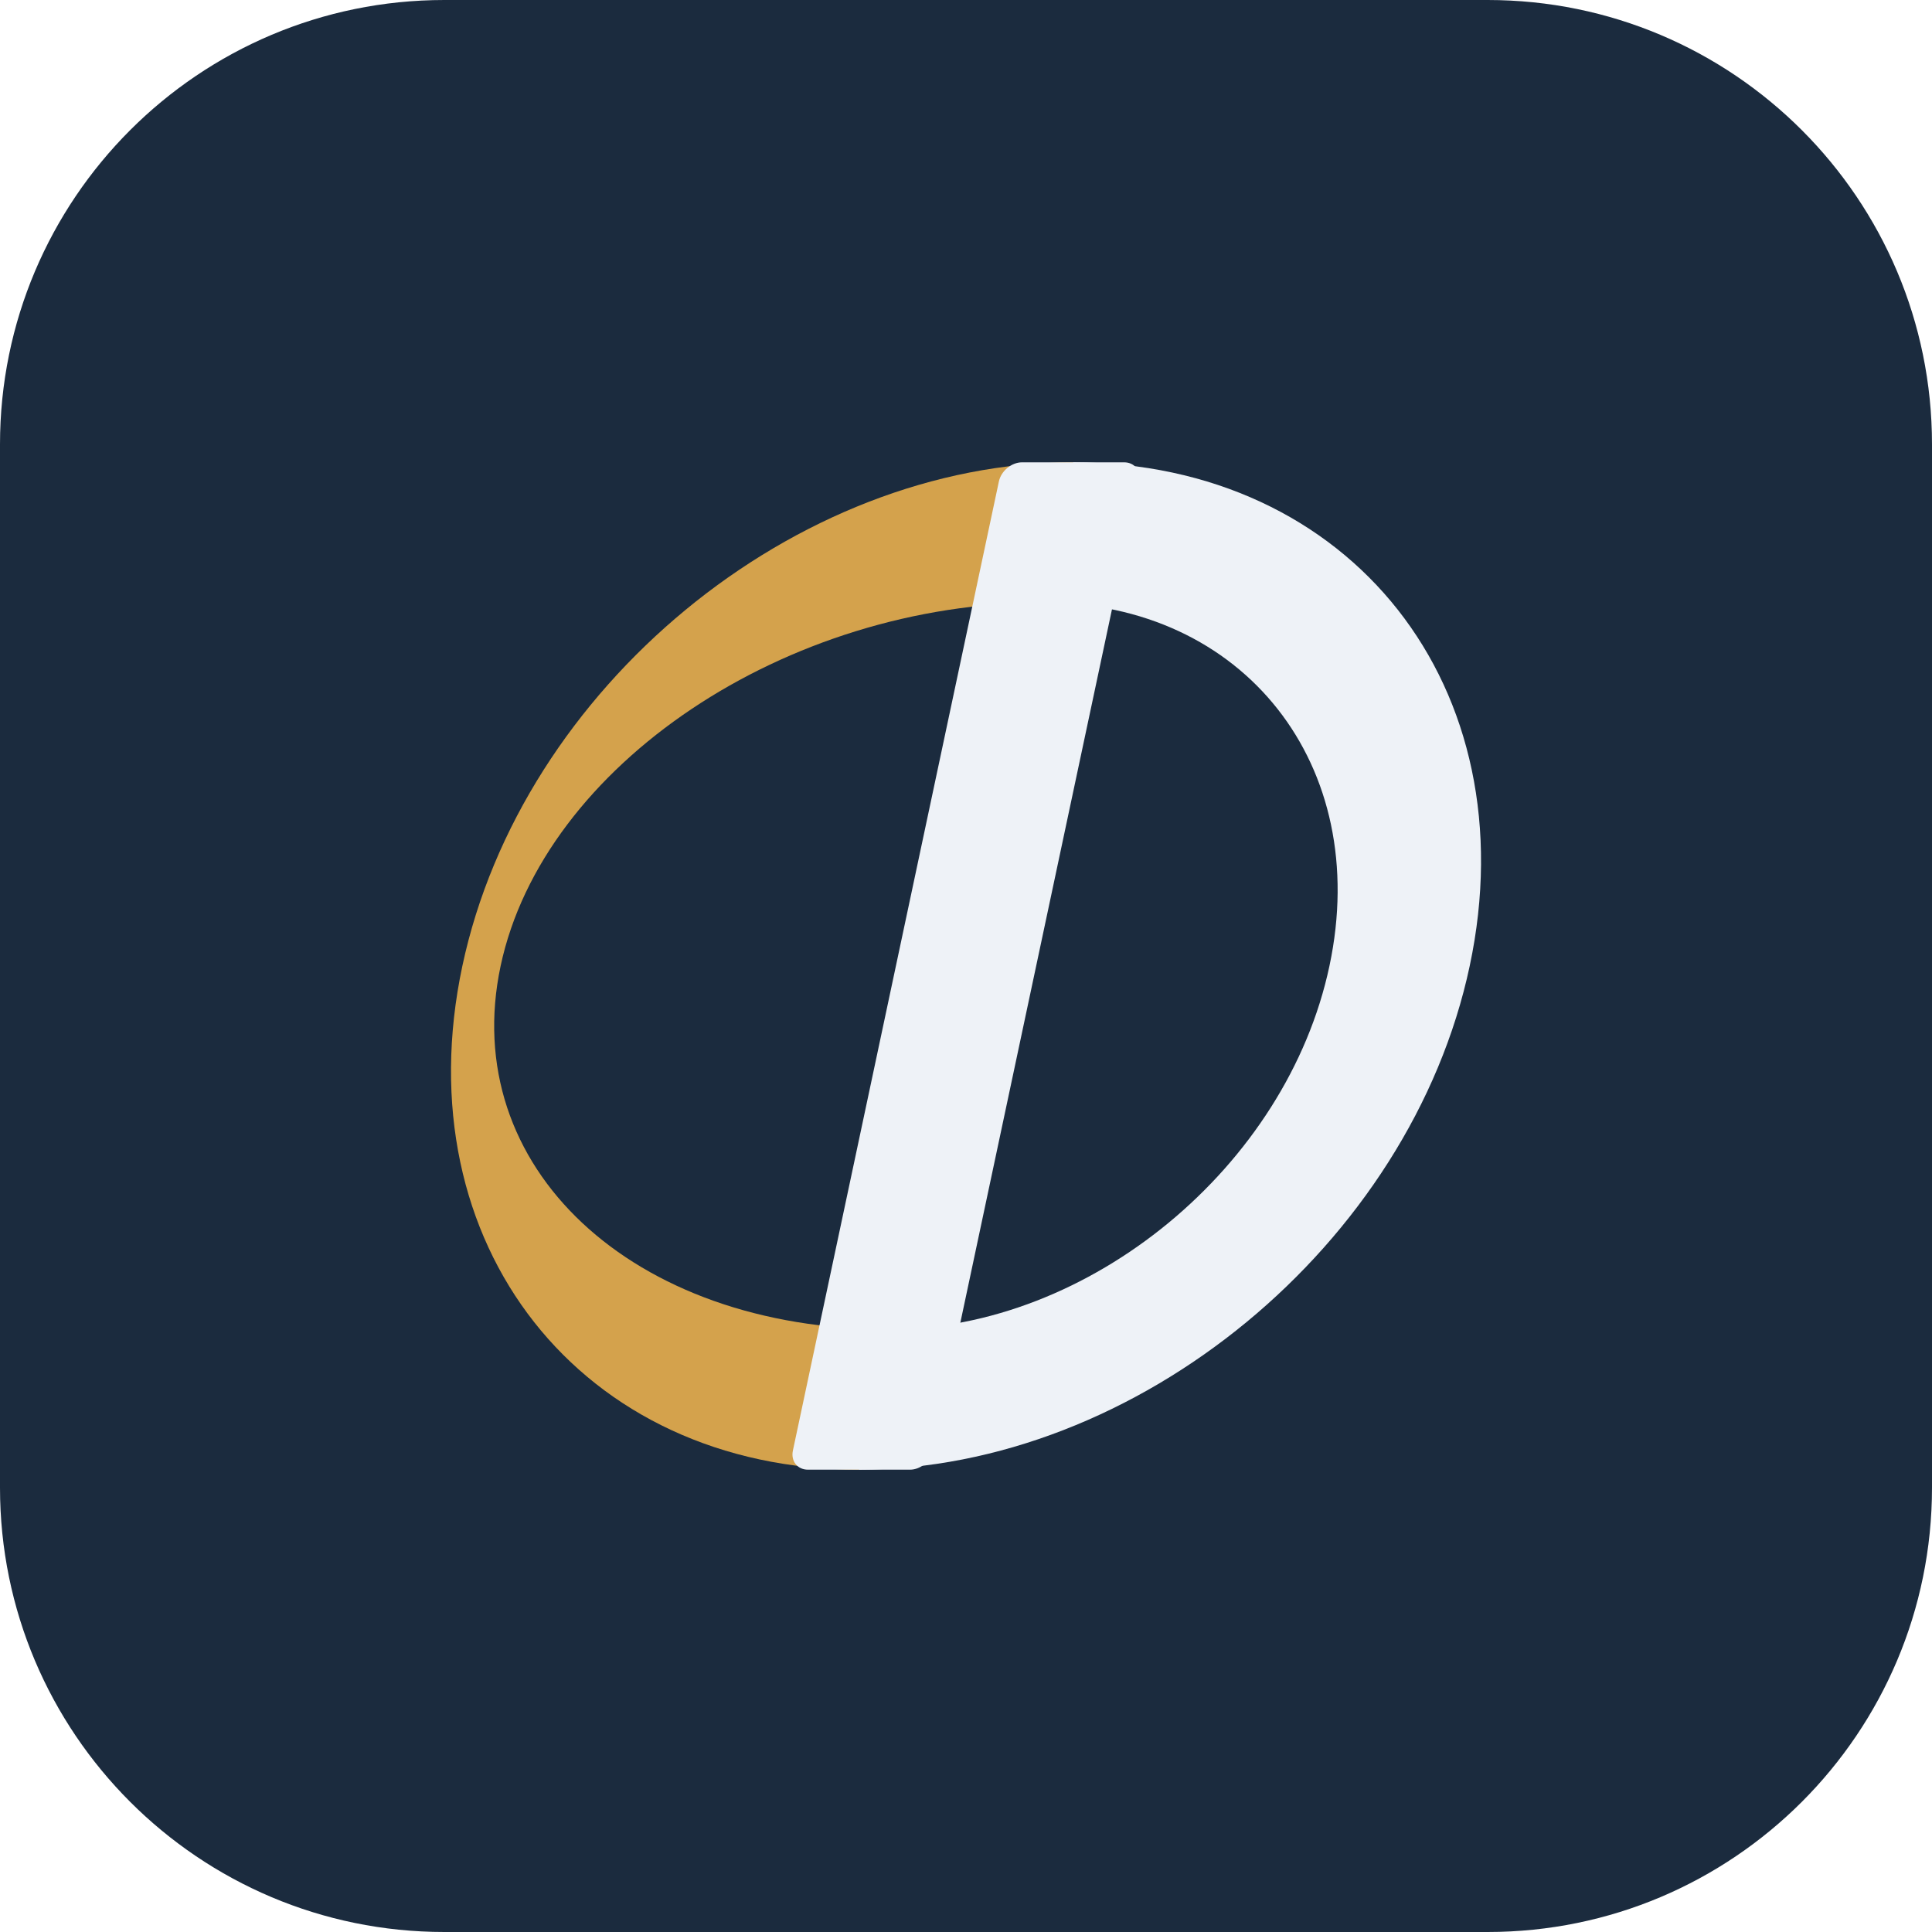
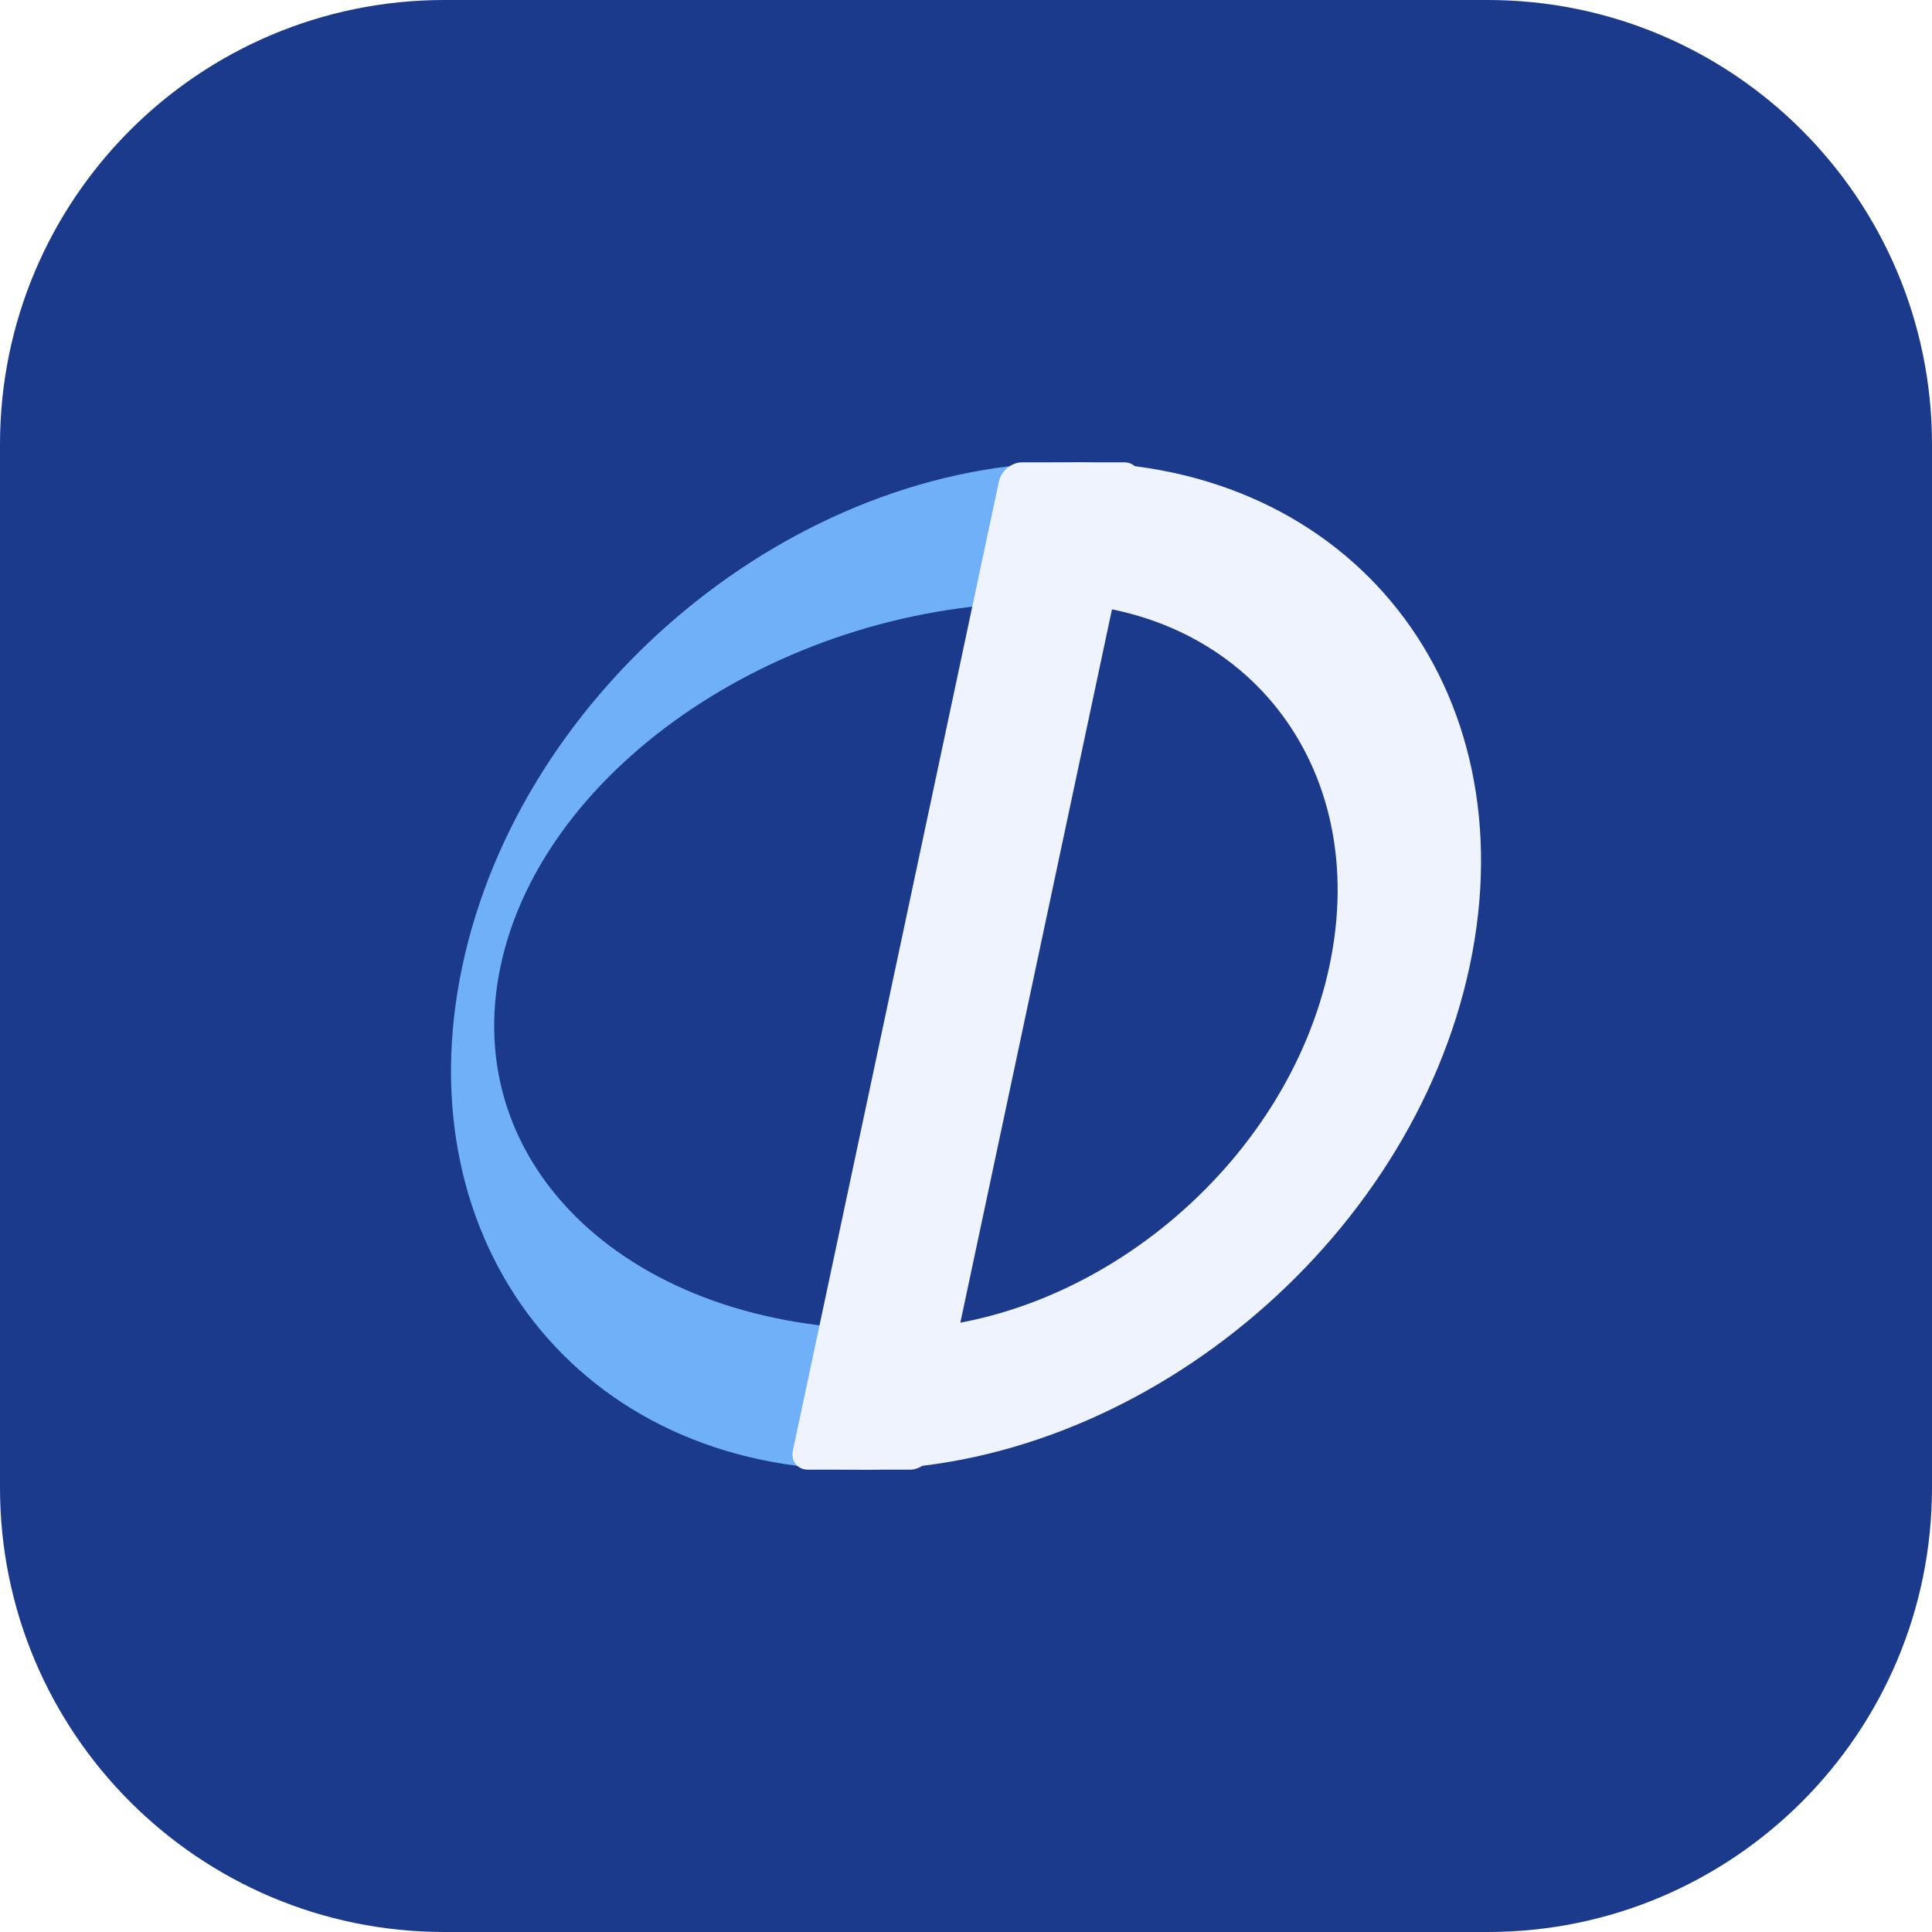
<svg xmlns="http://www.w3.org/2000/svg" viewBox="0 0 100 100" width="100" height="100">
-   <rect width="100" height="100" rx="23" fill="#1b2b3e" />
+   <rect width="100" height="100" rx="23" fill="#1b3a8c" />
  <g transform="translate(17 17) scale(.66)">
    <g transform="translate(10.63 0) skewX(-12)">
-       <path d="M50 10.5 A39.5 39.5 0 0 0 50 89.5 L50 78.5 A36.5 28.5 0 0 1 50 21.5 Z" fill="#d4a24c" />
-       <path d="M50 16 A34 34 0 0 1 50 84" fill="none" stroke="#eef2f7" stroke-width="11" />
-       <rect x="44.5" y="10.5" width="11" height="79.0" rx="1.5" fill="#eef2f7" />
+       <path d="M50 10.5 A39.5 39.5 0 0 0 50 89.5 L50 78.5 A36.5 28.5 0 0 1 50 21.5 Z" fill="#6fb0f8" />
+       <path d="M50 16 A34 34 0 0 1 50 84" fill="none" stroke="#eef3fd" stroke-width="11" />
+       <rect x="44.5" y="10.5" width="11" height="79.0" rx="1.5" fill="#eef3fd" />
    </g>
  </g>
</svg>
